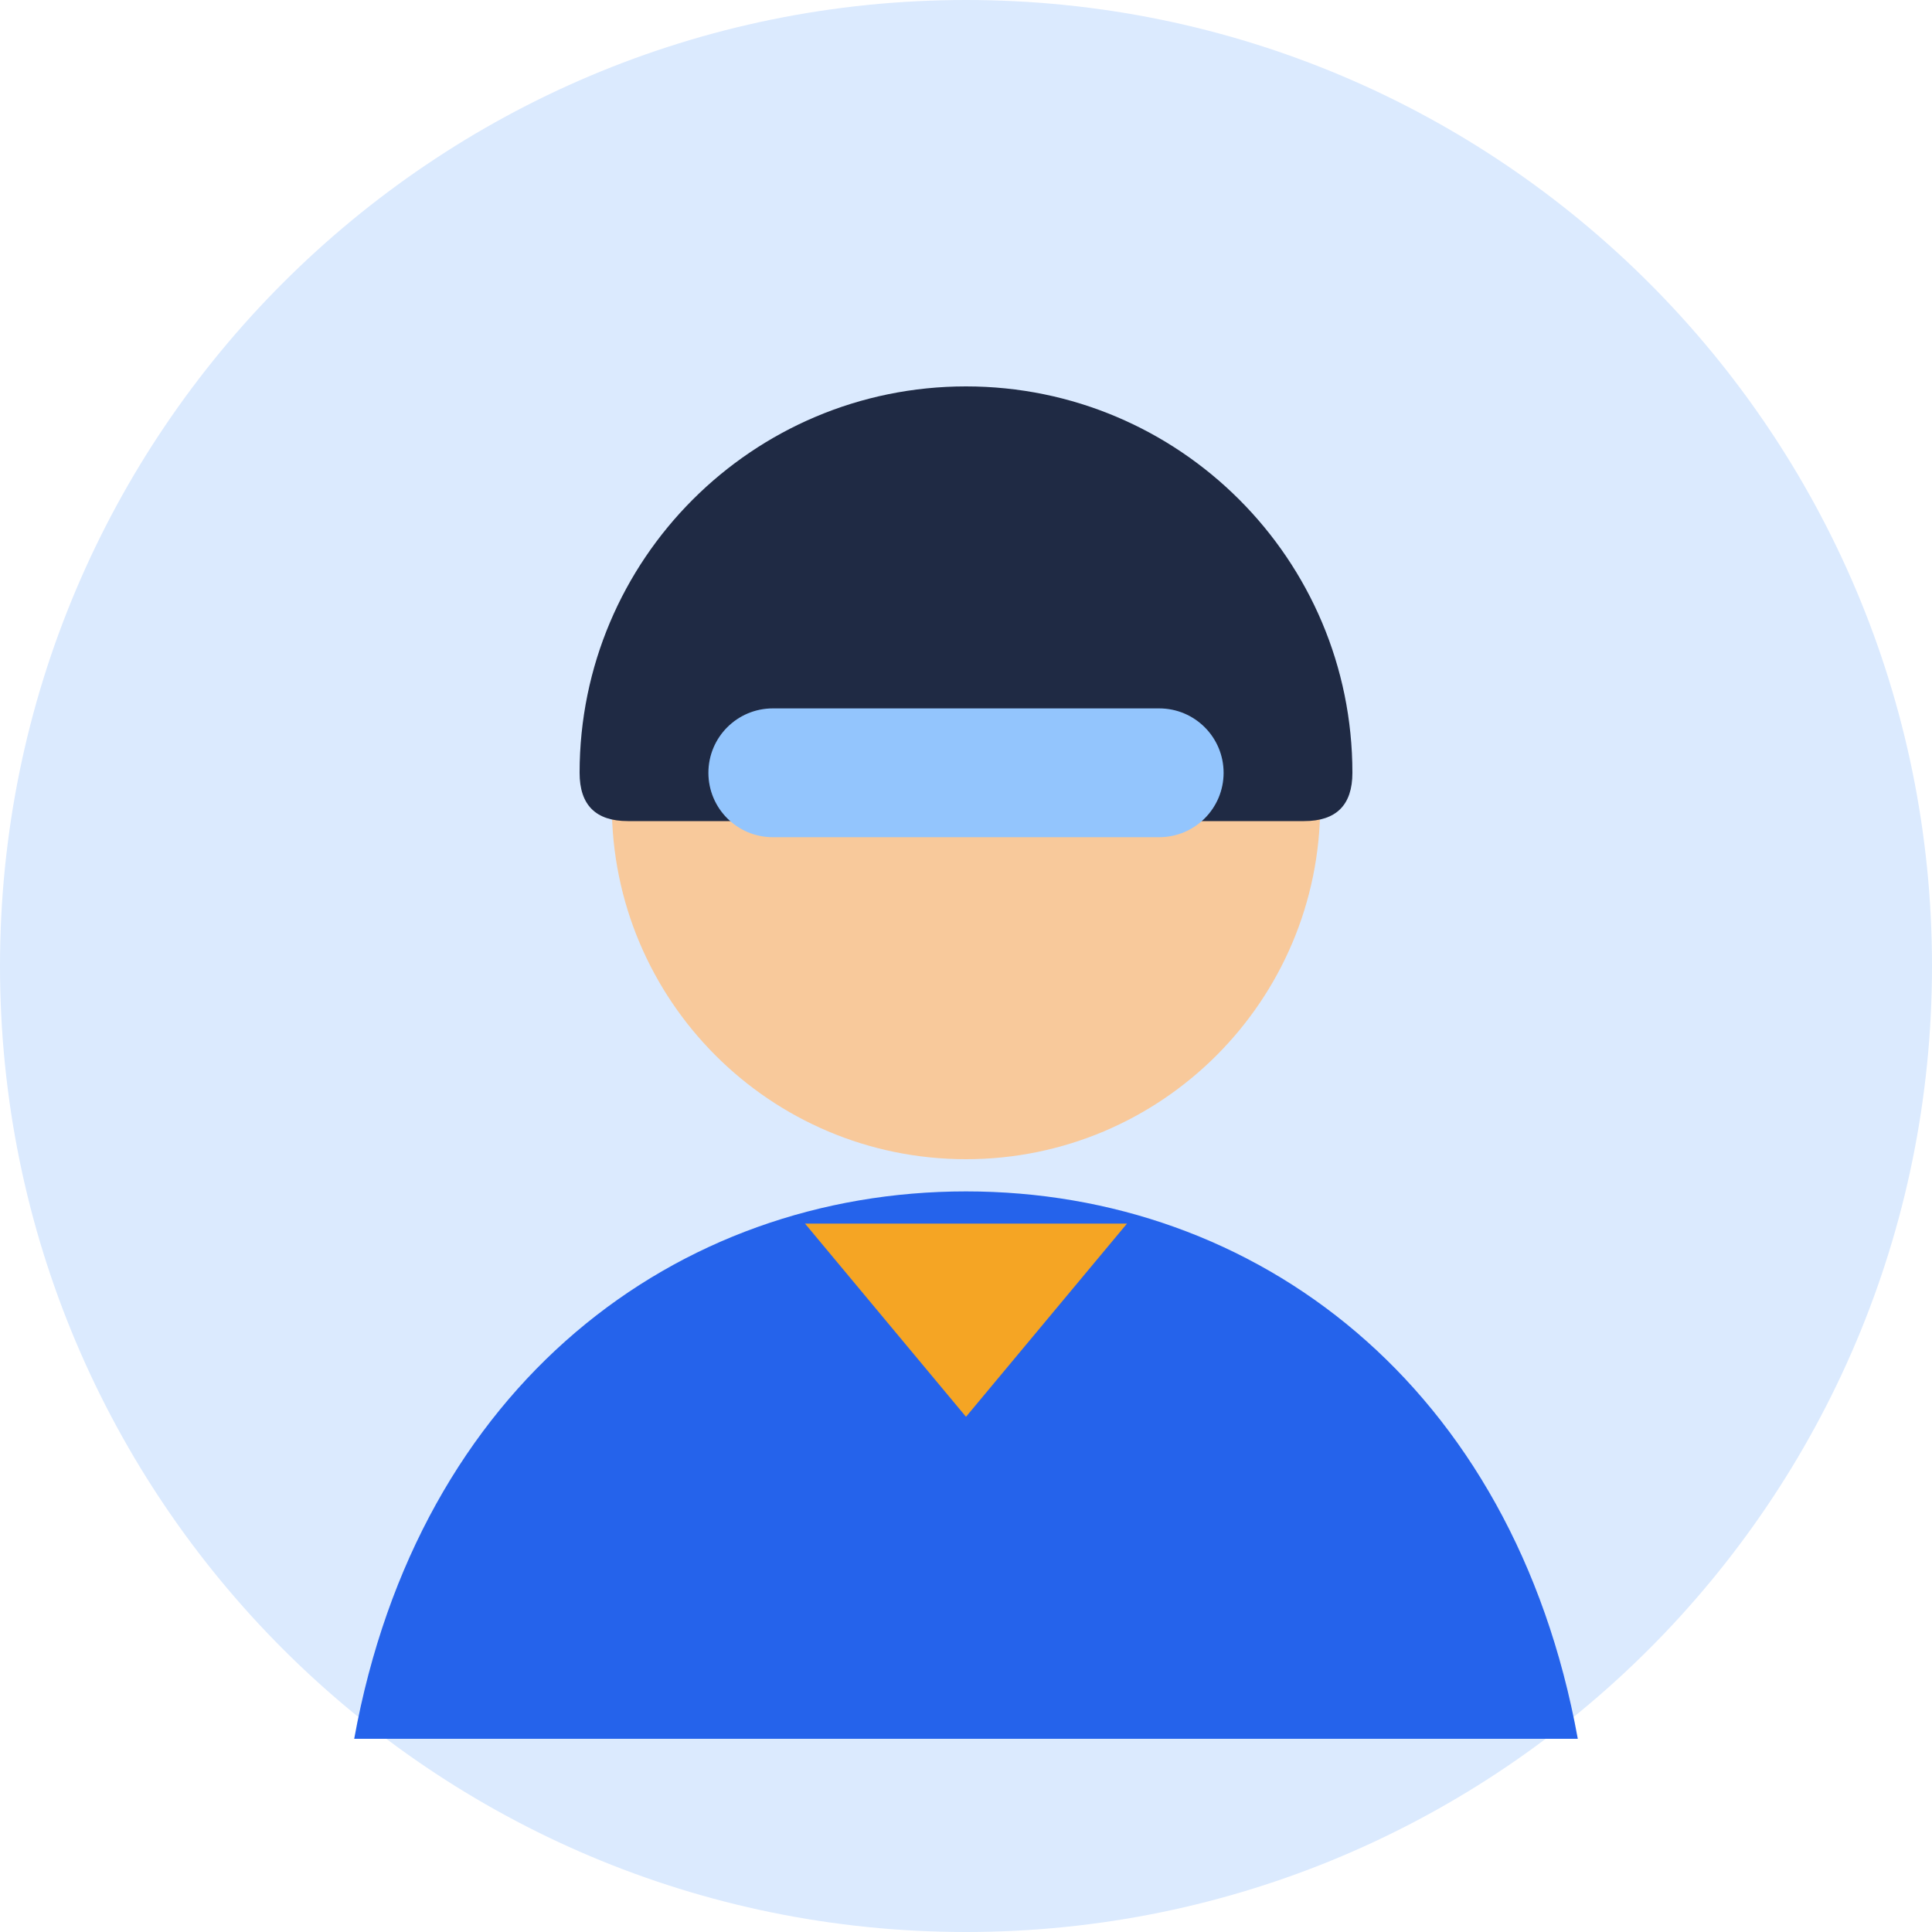
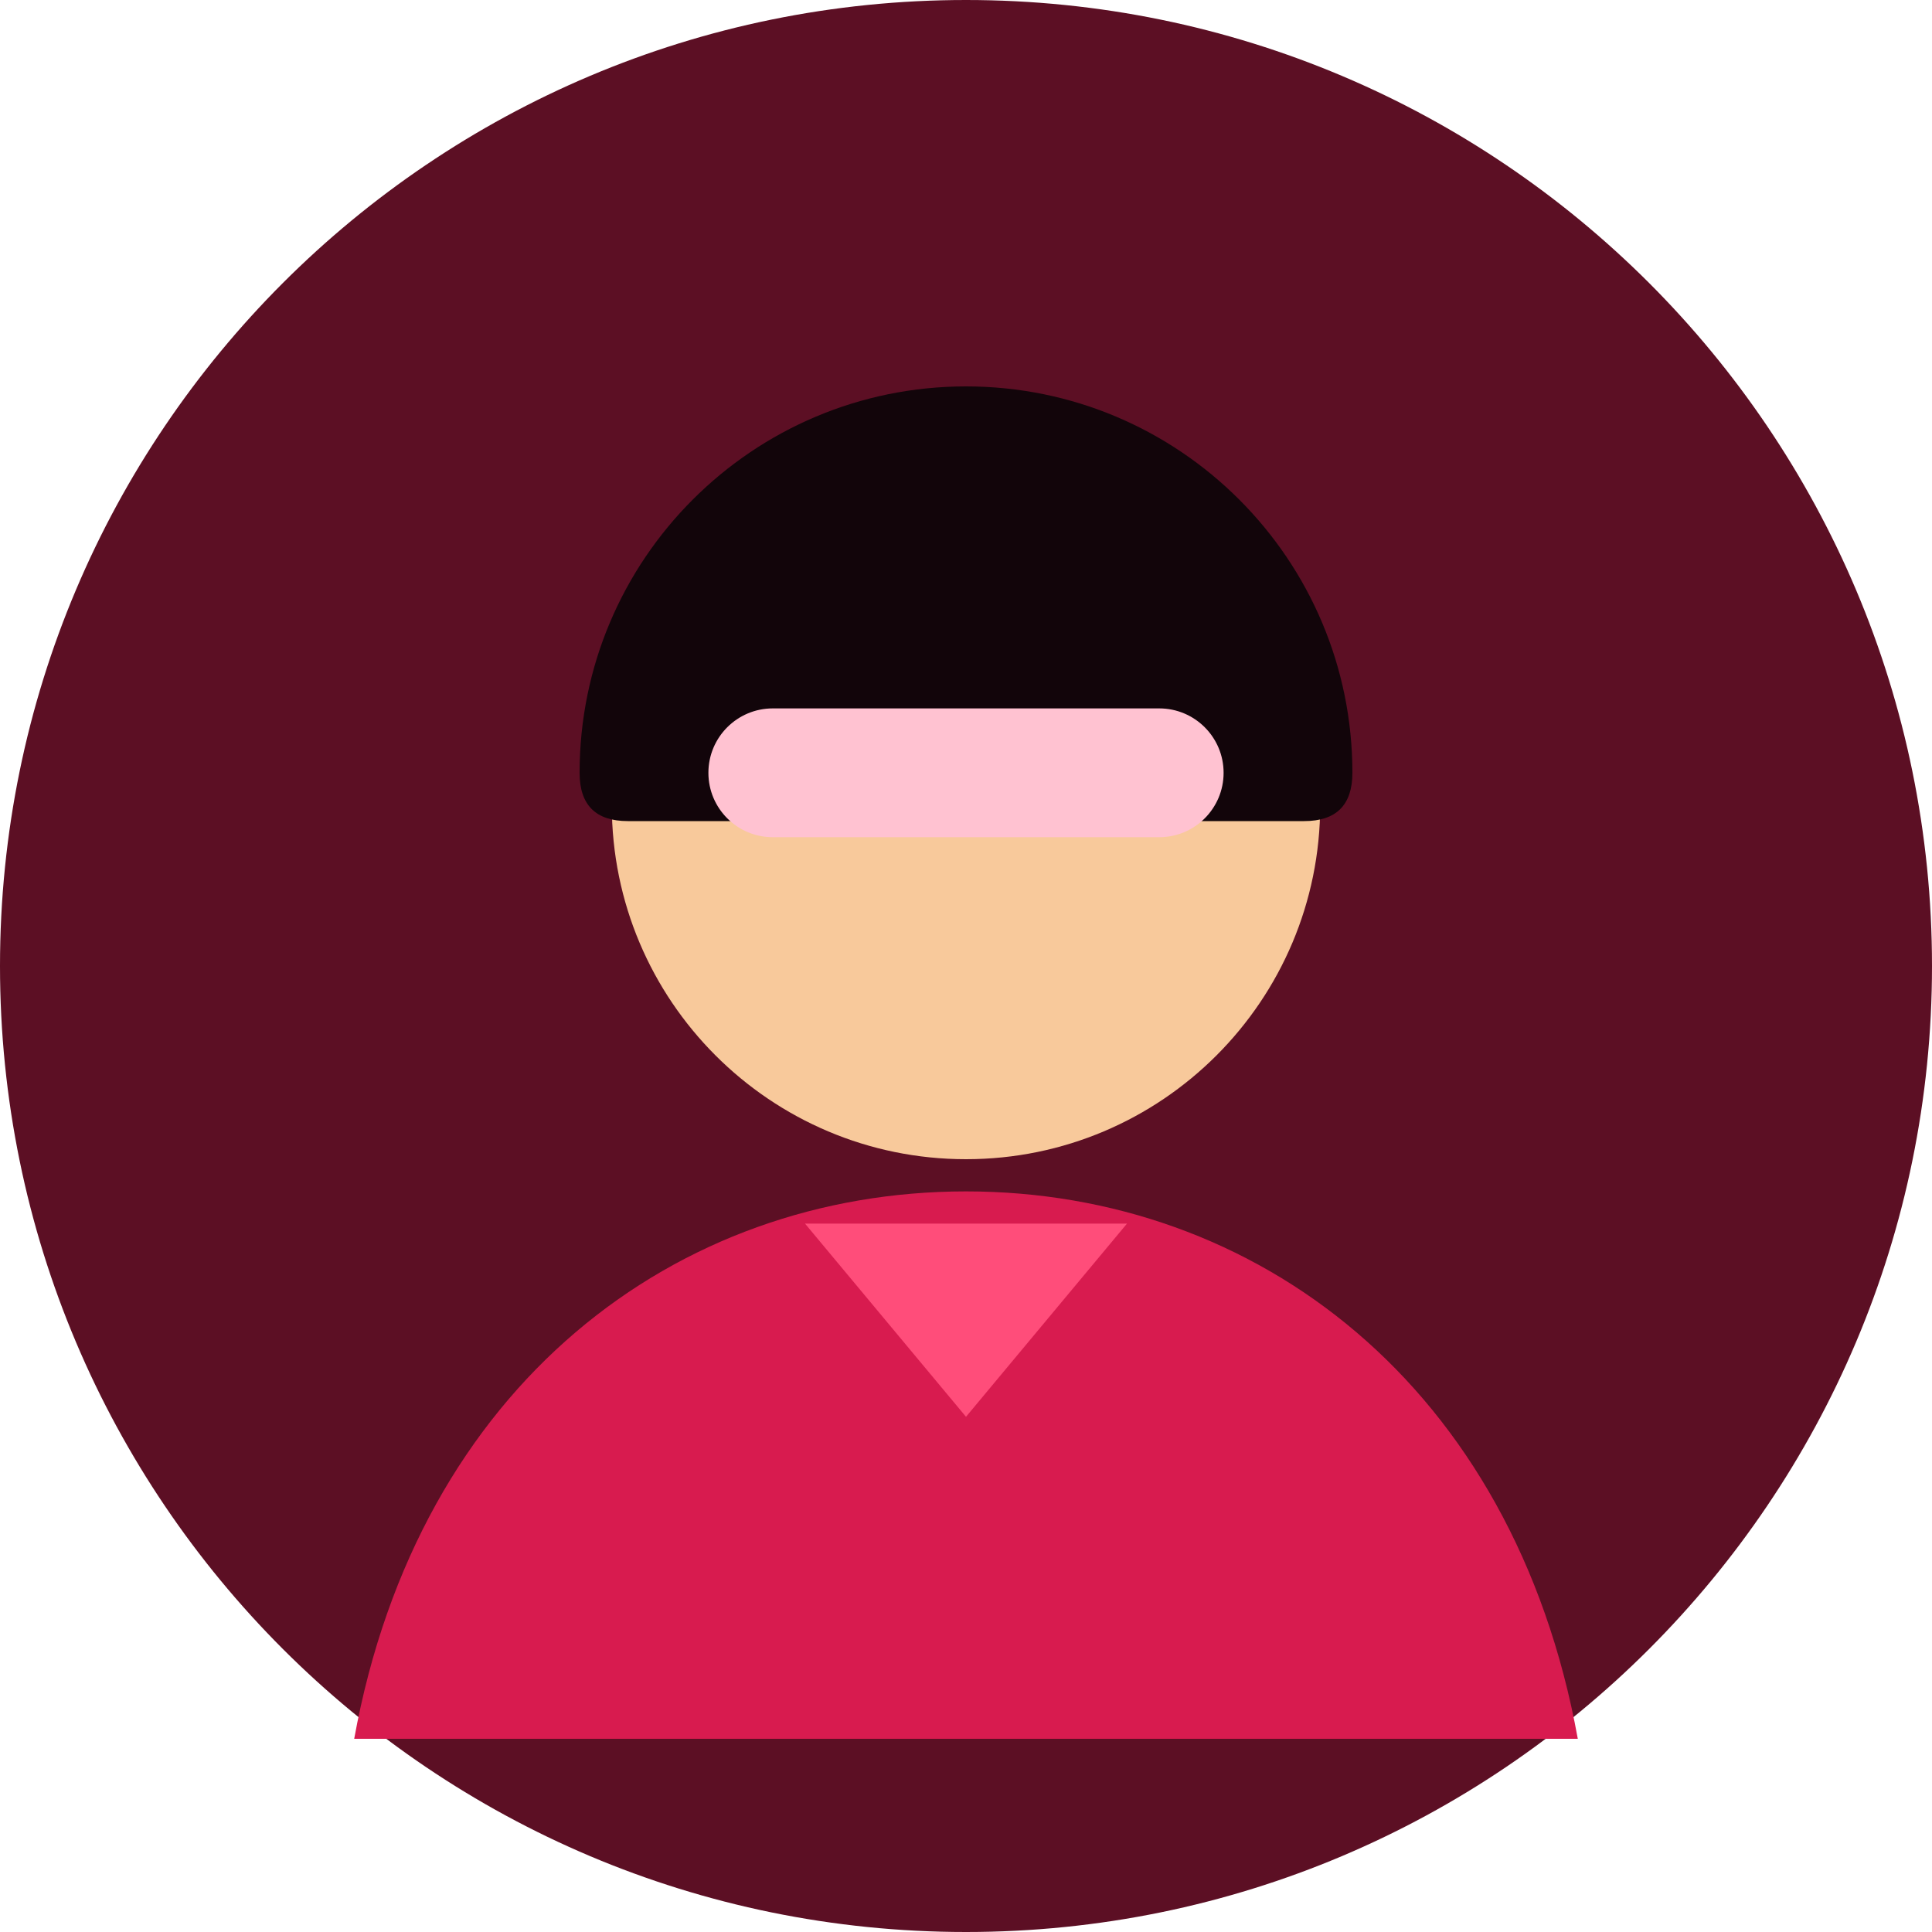
<svg xmlns="http://www.w3.org/2000/svg" viewBox="0 0 120 120" role="img" aria-label="Default user illustration">
-   <rect width="120" height="120" rx="60" fill="#dbeafe" />
-   <path d="M22 108c4-22 20-34 38-34s34 12 38 34" fill="#2563eb" />
-   <path d="M50 76l10 12 10-12" fill="#f5a524" />
+   <rect width="120" height="120" rx="60" fill="#5c0f24" />
+   <path d="M22 108c4-22 20-34 38-34s34 12 38 34" fill="#d81b4f" />
+   <path d="M50 76l10 12 10-12" fill="#ff4d7a" />
  <circle cx="60" cy="50" r="22" fill="#f8c99b" />
-   <path d="M36 48a24 24 0 0 1 48 0c0 2-1 3-3 3H39c-2 0-3-1-3-3z" fill="#1f2a44" />
-   <rect x="44" y="44" width="32" height="8" rx="4" fill="#93c5fd" />
+   <path d="M36 48a24 24 0 0 1 48 0c0 2-1 3-3 3H39c-2 0-3-1-3-3z" fill="#12050a" />
+   <rect x="44" y="44" width="32" height="8" rx="4" fill="#ffc2d1" />
</svg>
